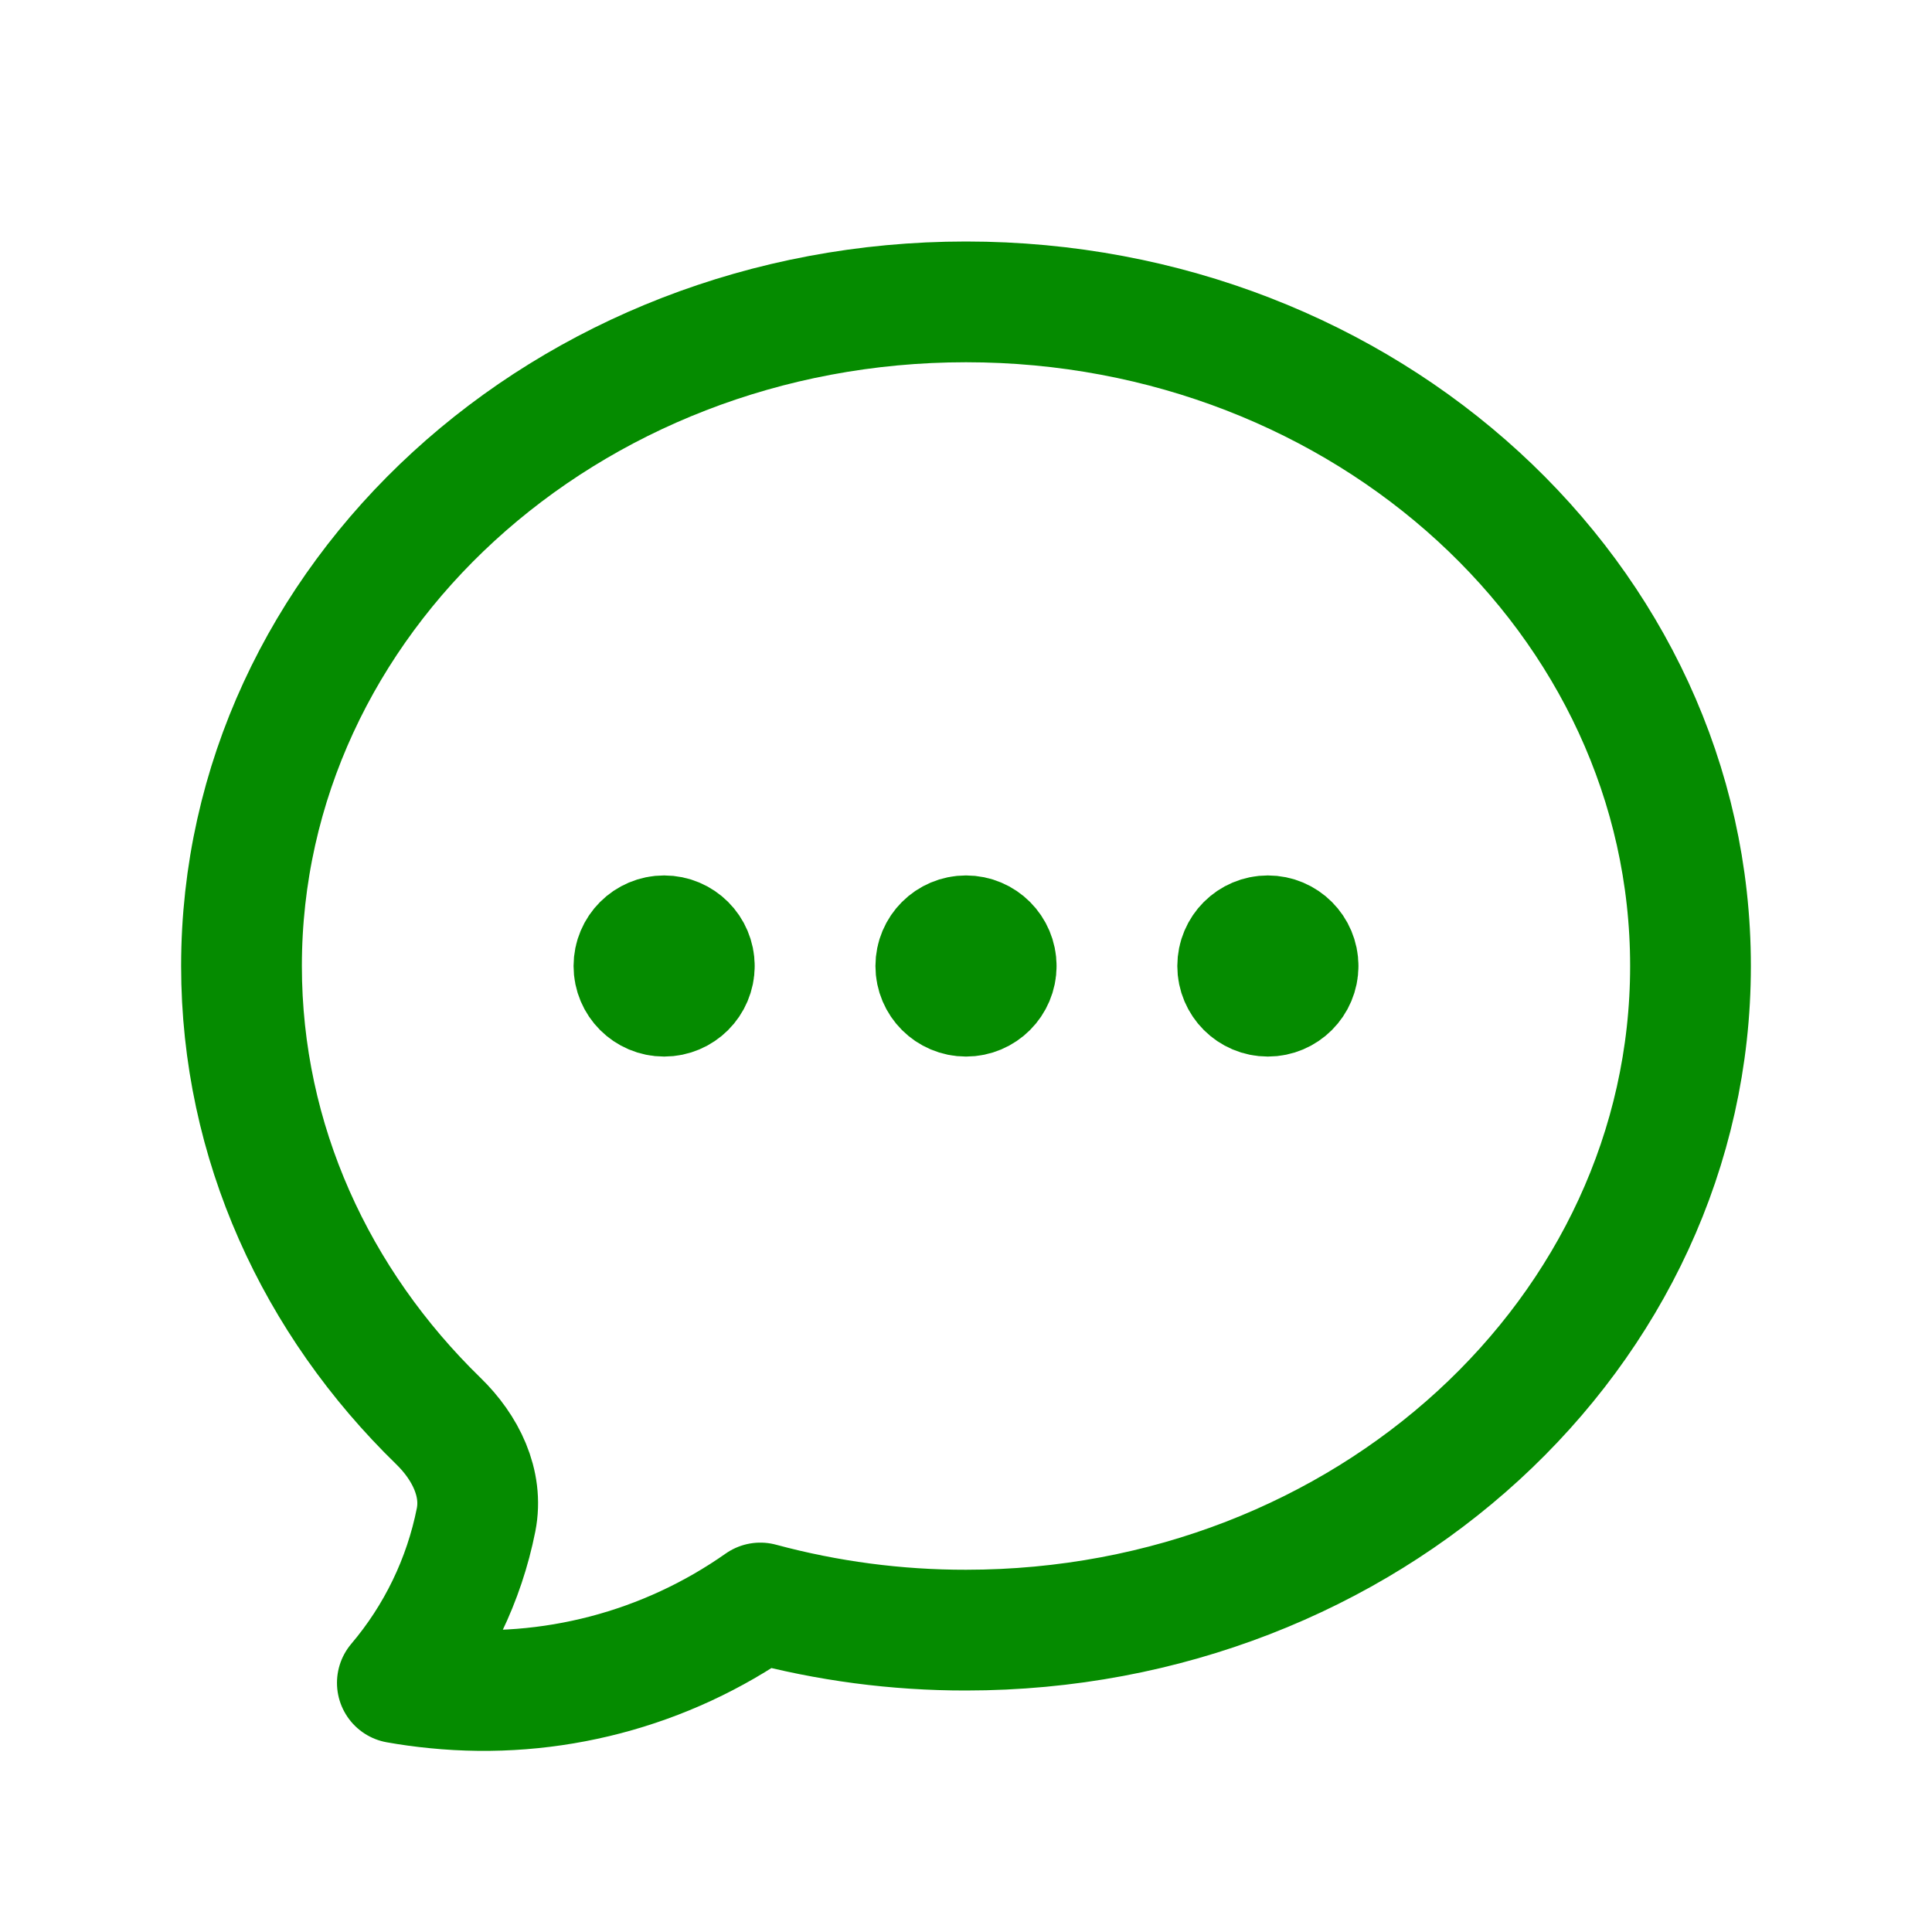
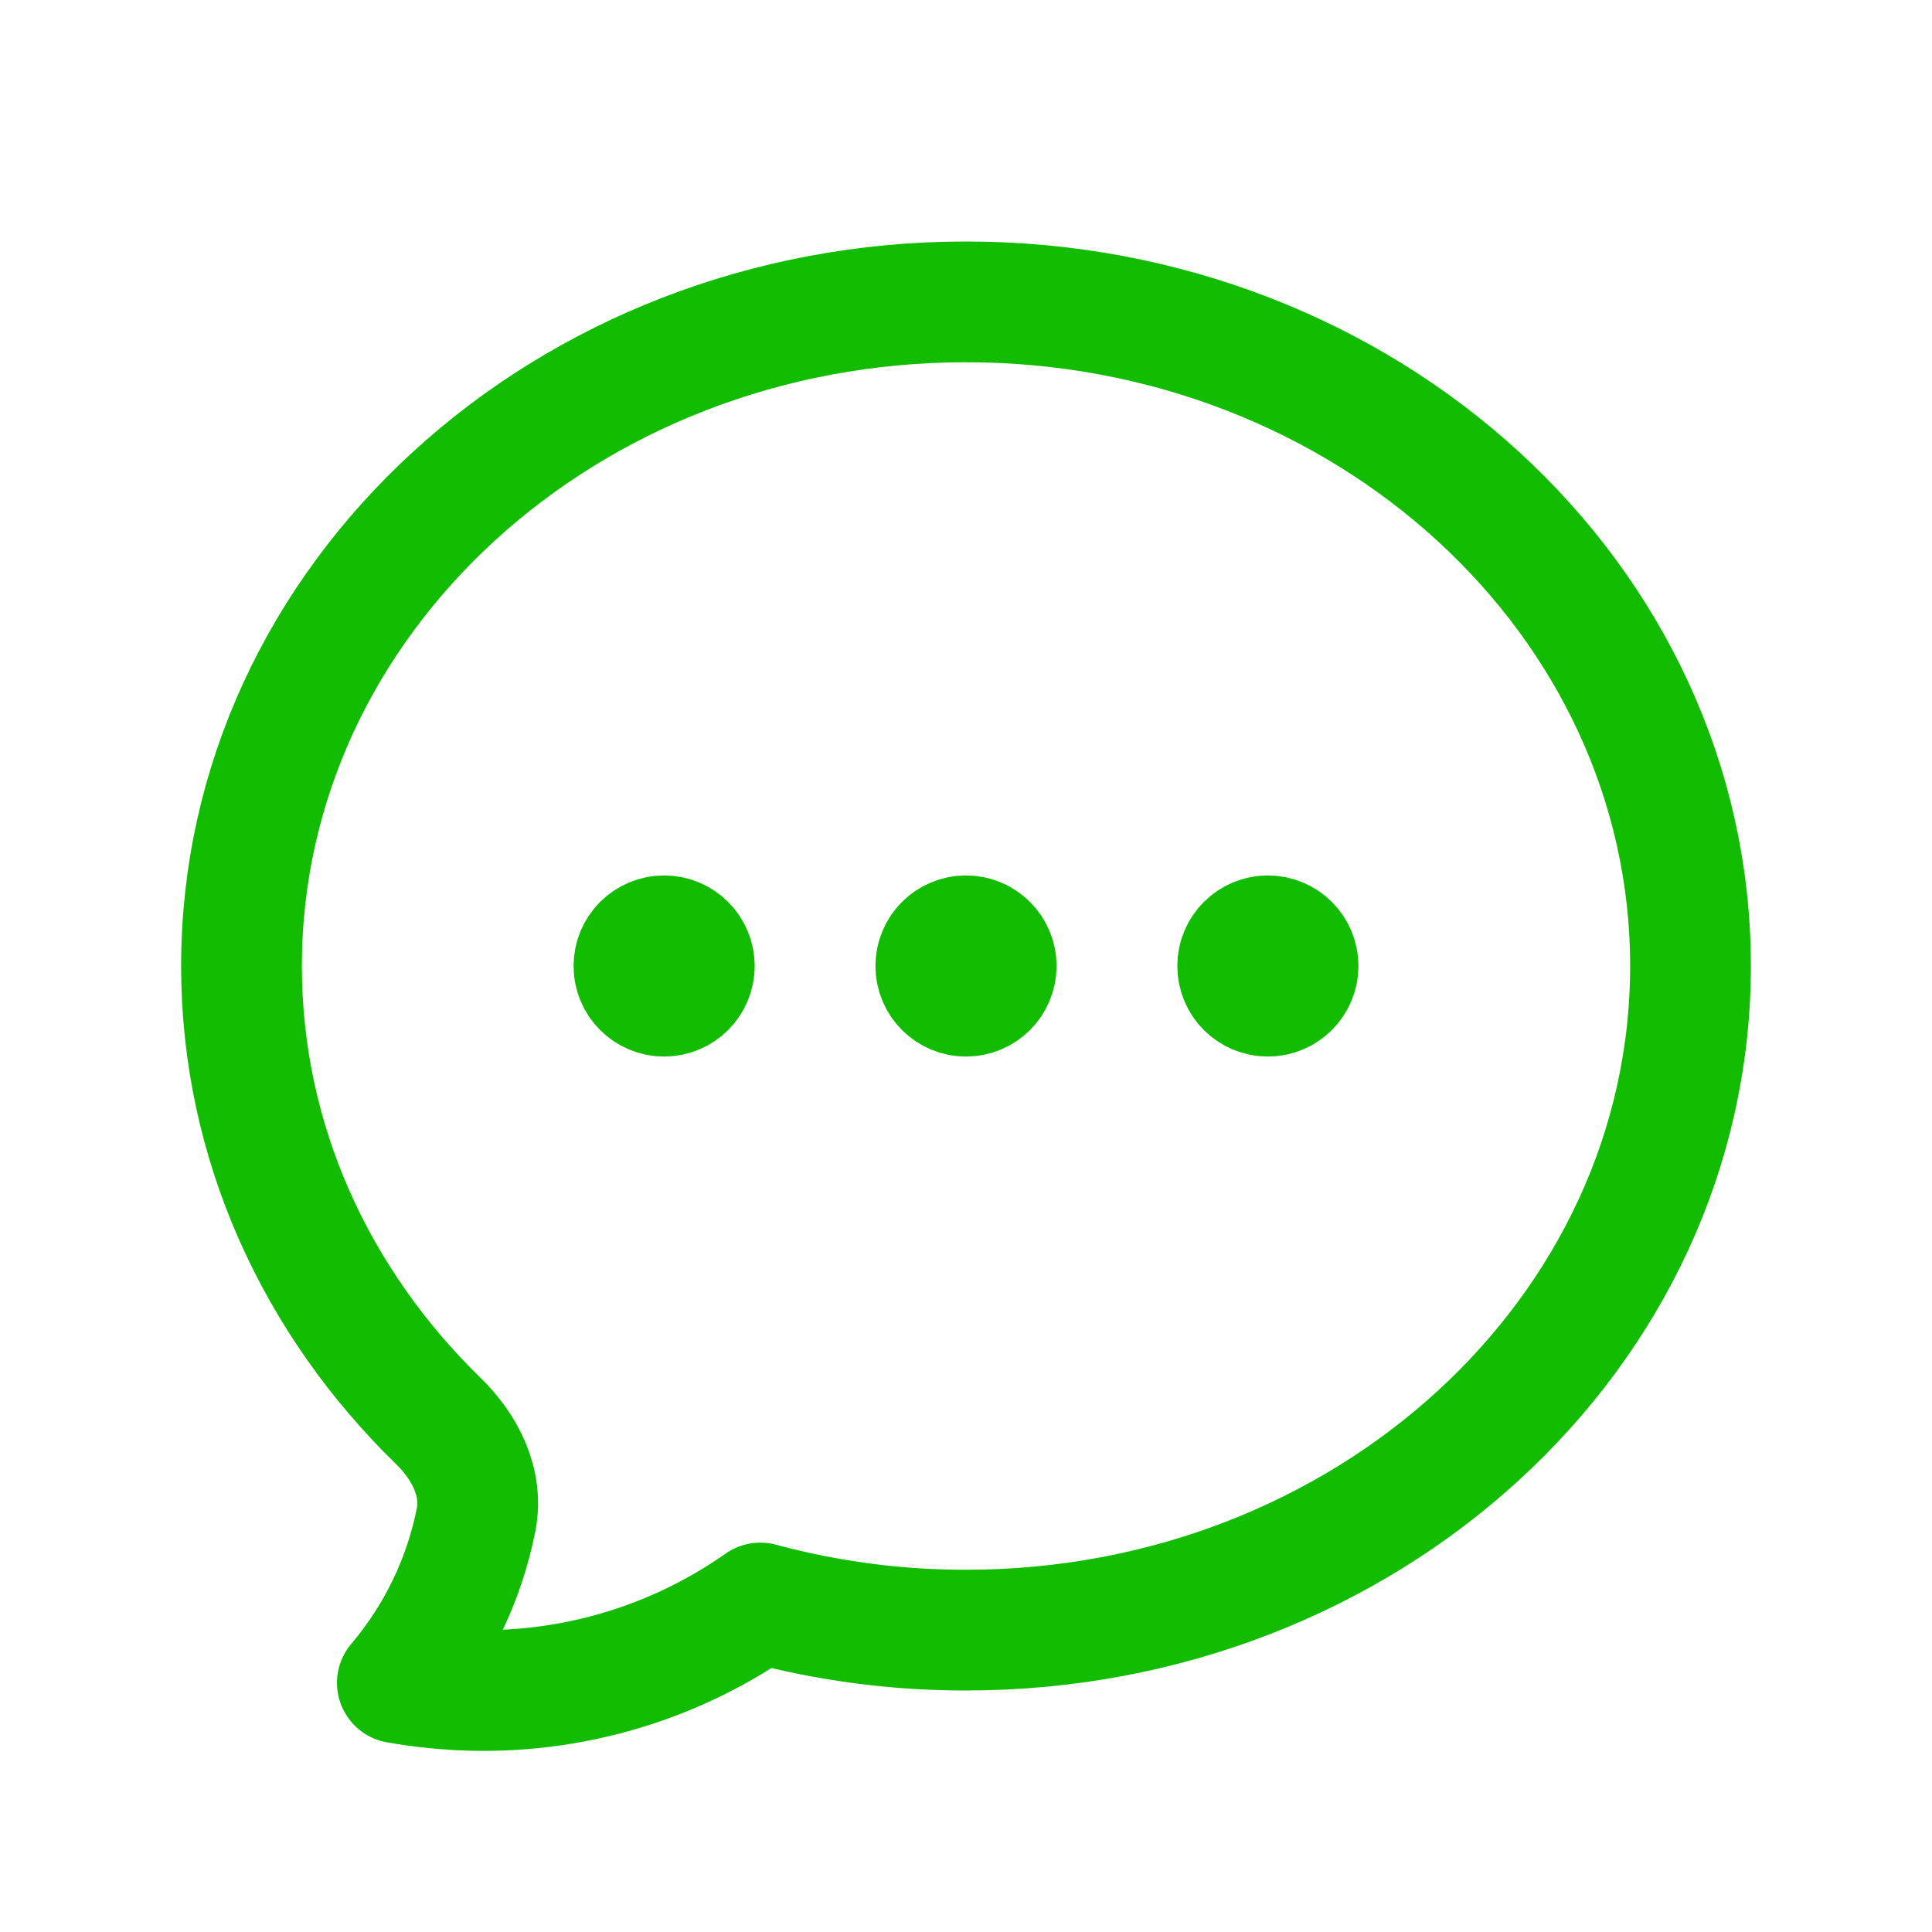
- <svg xmlns="http://www.w3.org/2000/svg" fill="none" viewBox="0 0 24 24" stroke-width="1.5" stroke="#058B00" class="size-6">
+ <svg xmlns="http://www.w3.org/2000/svg" fill="none" viewBox="0 0 24 24" stroke-width="1.5" stroke="#12BC00" class="size-6">
  <path stroke-linecap="round" stroke-linejoin="round" d="M8.625 12a.375.375 0 1 1-.75 0 .375.375 0 0 1 .75 0Zm0 0H8.25m4.125 0a.375.375 0 1 1-.75 0 .375.375 0 0 1 .75 0Zm0 0H12m4.125 0a.375.375 0 1 1-.75 0 .375.375 0 0 1 .75 0Zm0 0h-.375M21 12c0 4.556-4.03 8.25-9 8.25a9.764 9.764 0 0 1-2.555-.337A5.972 5.972 0 0 1 5.41 20.97a5.969 5.969 0 0 1-.474-.065 4.48 4.48 0 0 0 .978-2.025c.09-.457-.133-.901-.467-1.226C3.93 16.178 3 14.189 3 12c0-4.556 4.03-8.25 9-8.25s9 3.694 9 8.25Z" />
</svg>
